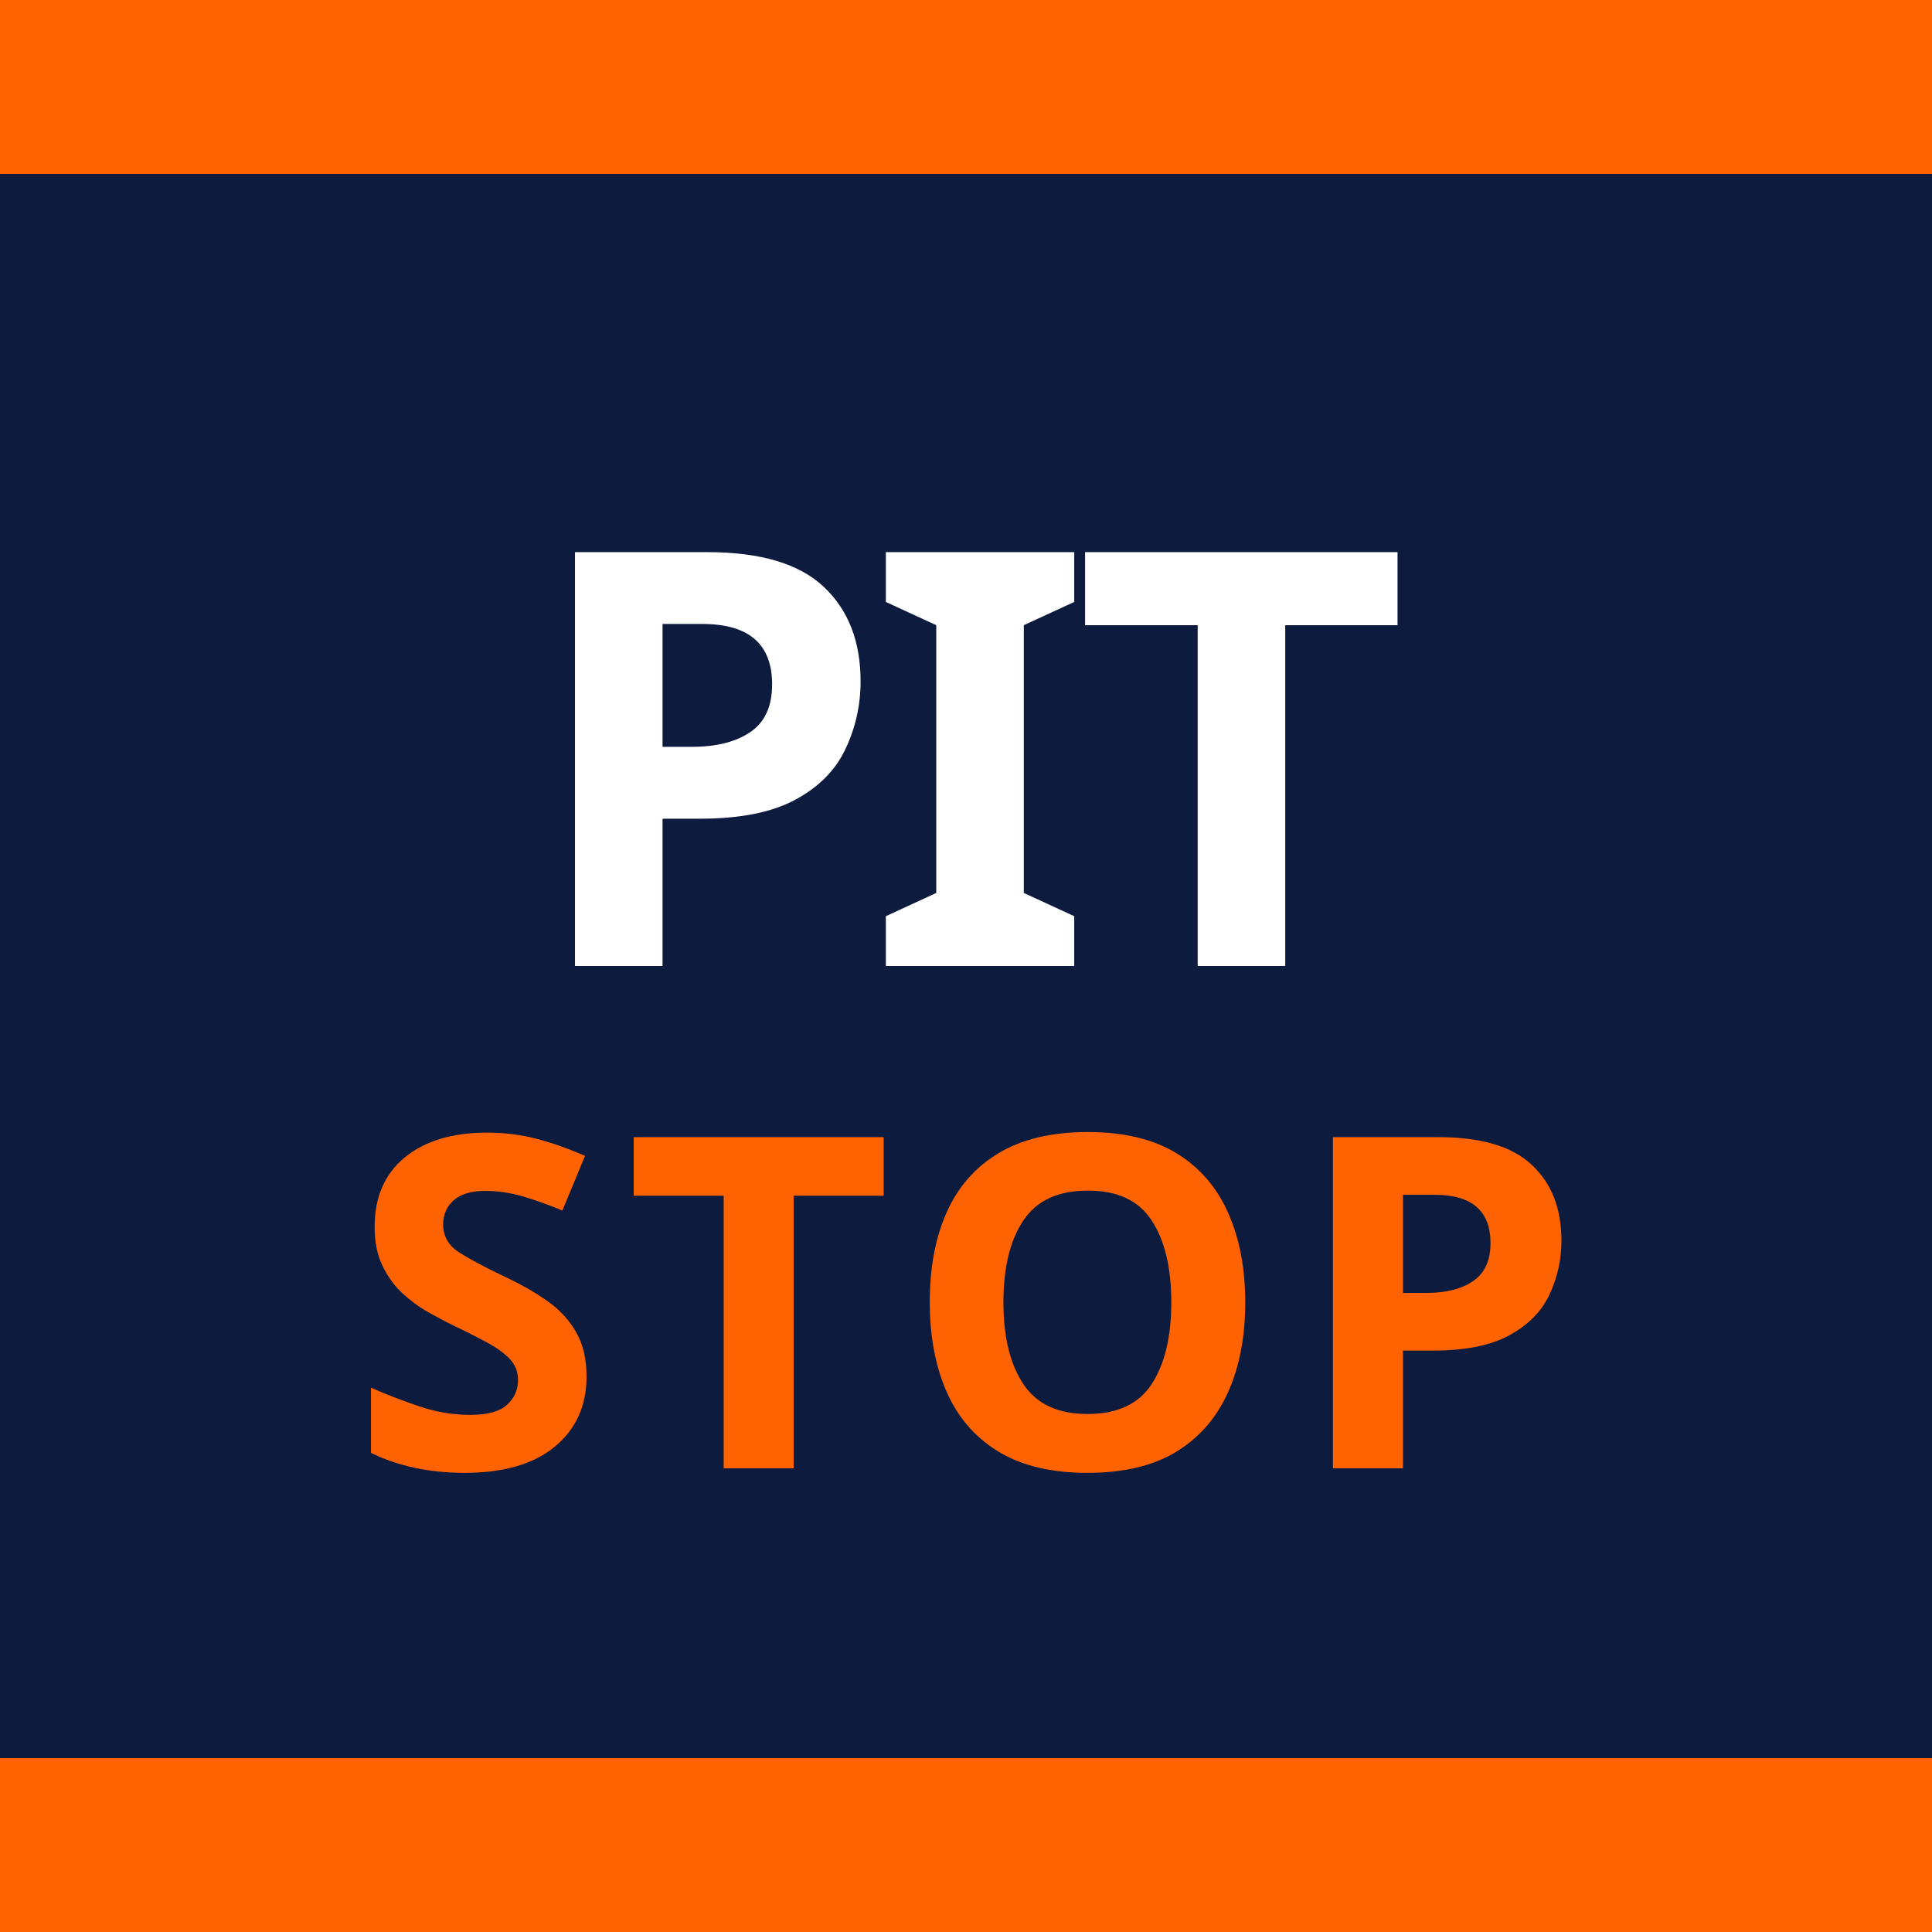
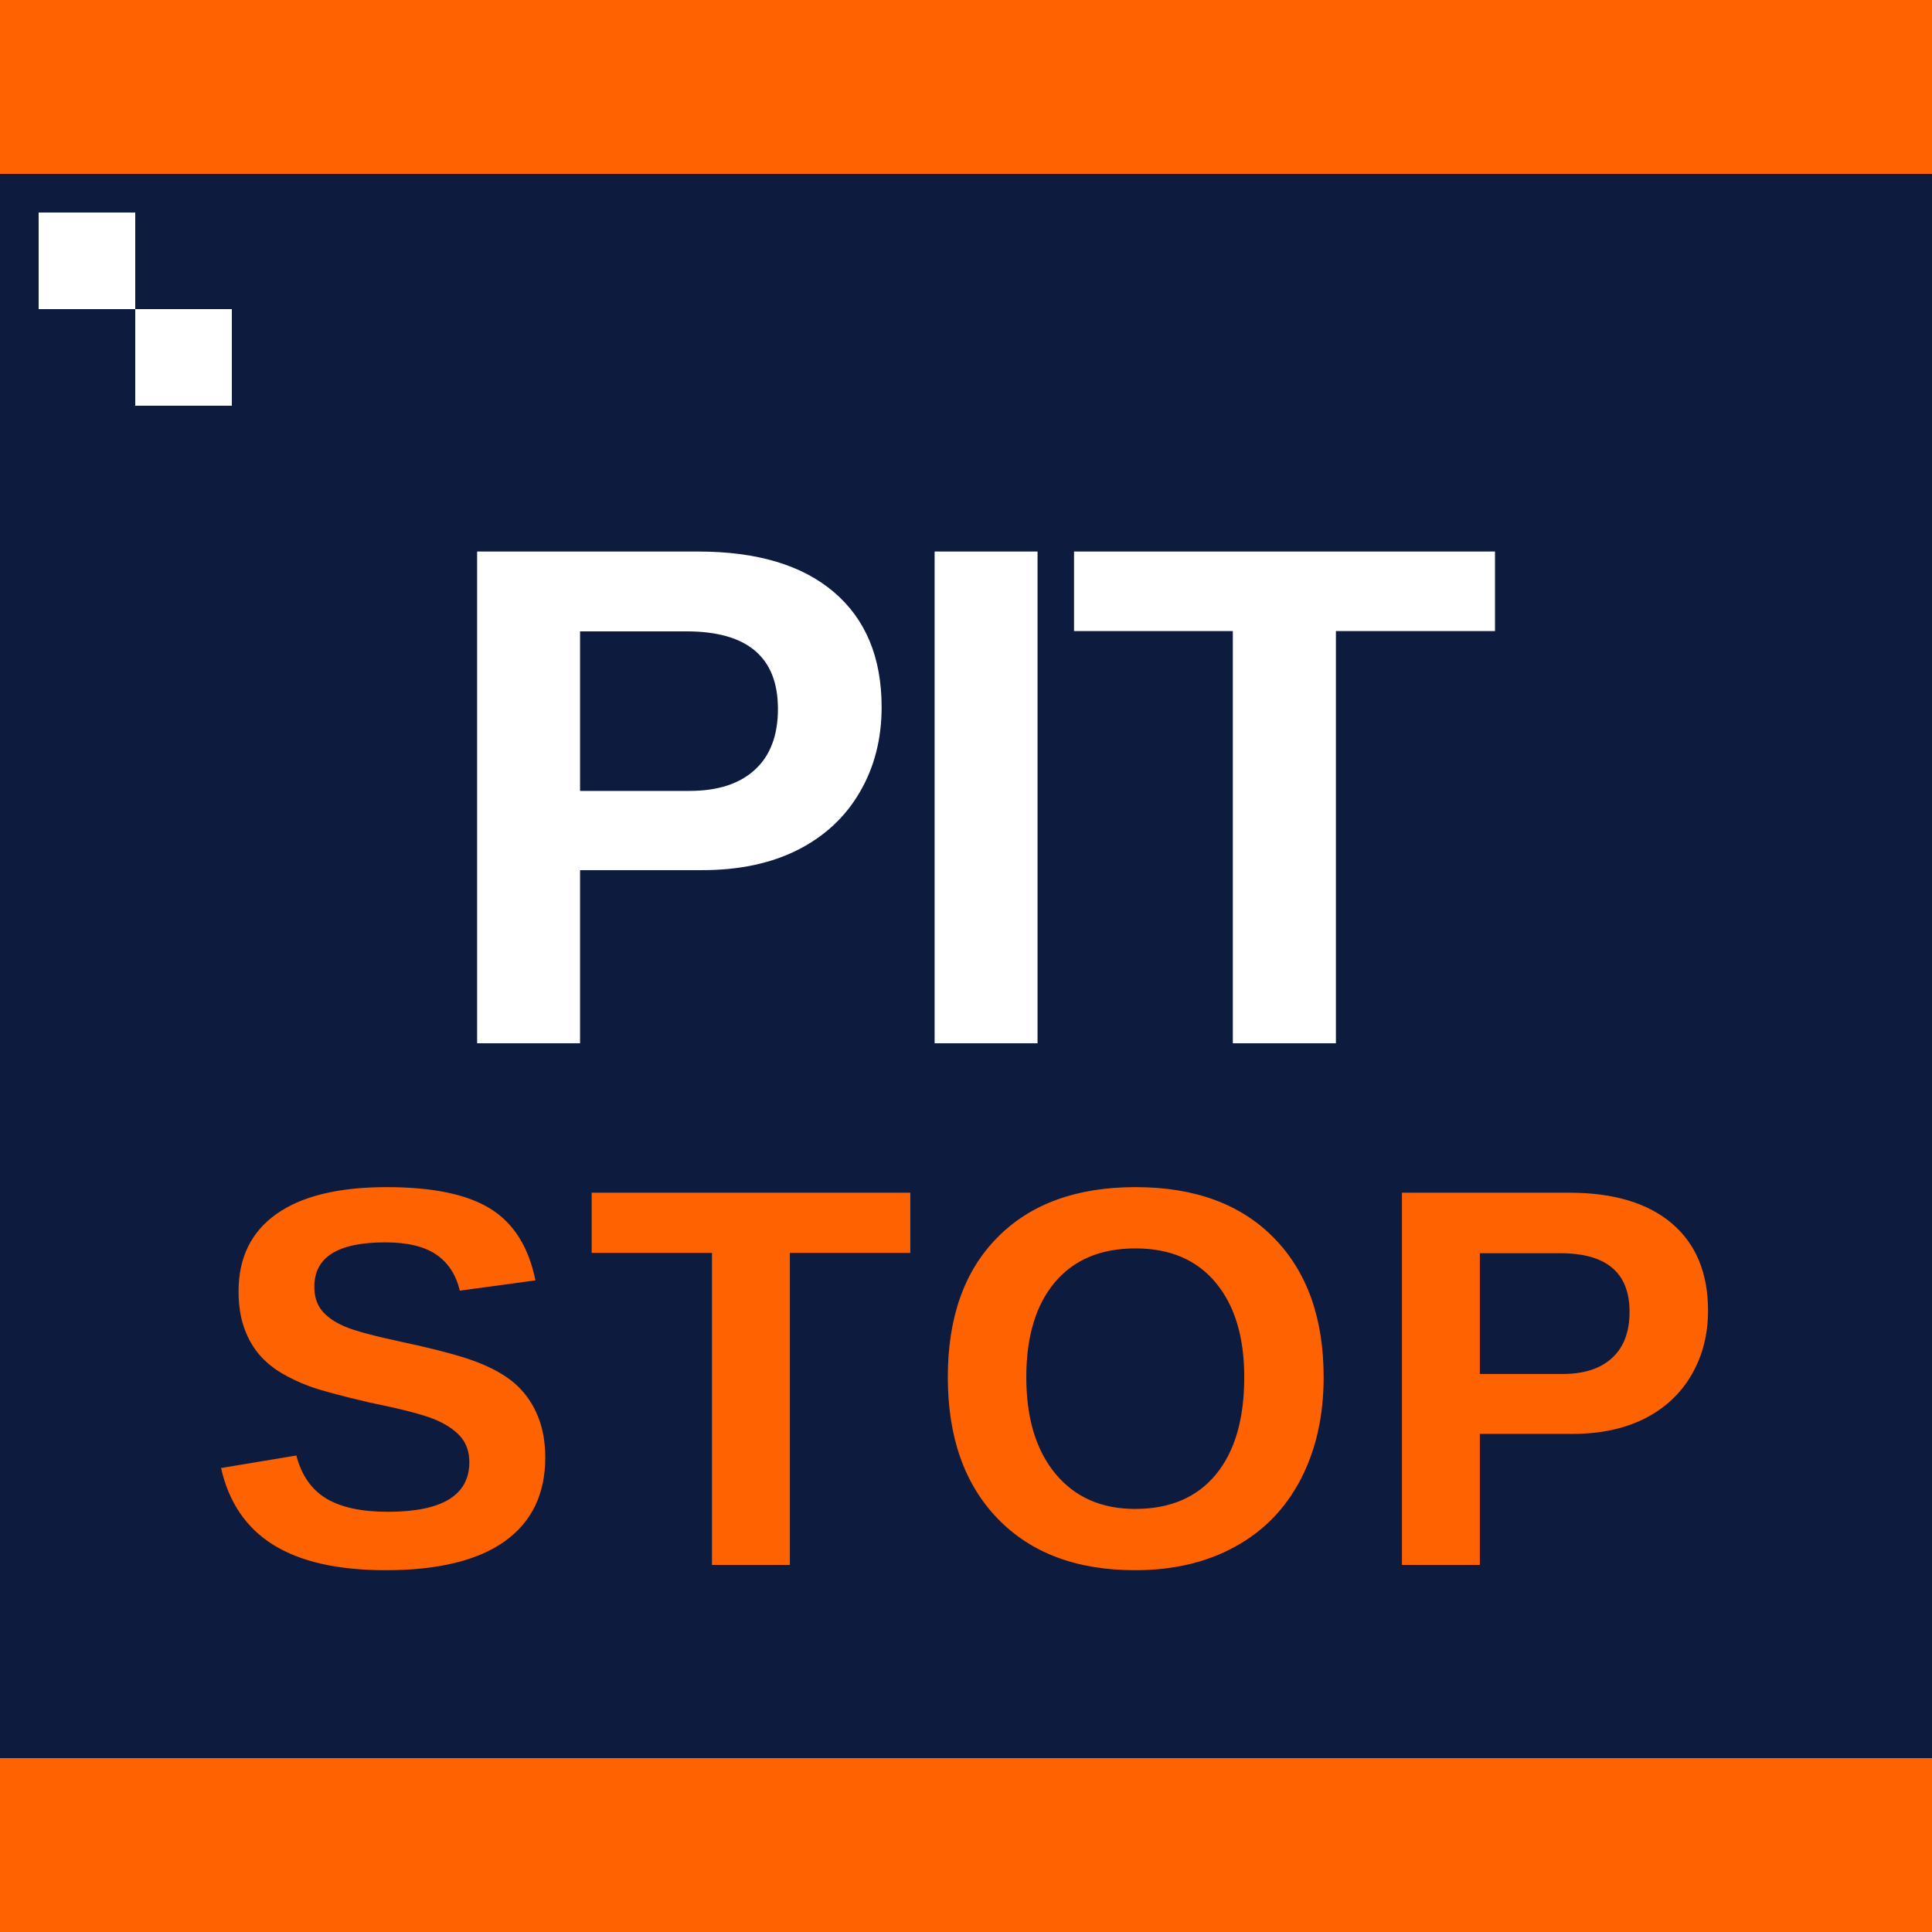
- <svg xmlns="http://www.w3.org/2000/svg" viewBox="0 0 100 100">
-   <rect width="100" height="100" fill="#0D1B3E" />
-   <rect x="0" y="0" width="100" height="9" fill="#FF6200" />
-   <rect x="0" y="91" width="100" height="9" fill="#FF6200" />
-   <text x="50" y="50" text-anchor="middle" font-size="30" font-weight="900" font-family="Arial Black, Impact, sans-serif" fill="white" letter-spacing="-1">PIT</text>
-   <text x="50" y="76" text-anchor="middle" font-size="24" font-weight="900" font-family="Arial Black, Impact, sans-serif" fill="#FF6200" letter-spacing="1">STOP</text>
+ <svg xmlns="http://www.w3.org/2000/svg" viewBox="0 0 200 200">
+   <rect width="200" height="200" fill="#0D1B3E" />
+   <rect x="0" y="0" width="200" height="18" fill="#FF6200" />
+   <rect x="0" y="182" width="200" height="18" fill="#FF6200" />
+   <rect x="4" y="22" width="10" height="10" fill="white" />
+   <rect x="14" y="22" width="10" height="10" fill="#0D1B3E" />
+   <rect x="4" y="32" width="10" height="10" fill="#0D1B3E" />
+   <rect x="14" y="32" width="10" height="10" fill="white" />
+   <text x="100" y="108" text-anchor="middle" font-size="74" font-weight="900" font-family="'Arial Black', Impact, Arial, sans-serif" fill="white" letter-spacing="-2">PIT</text>
+   <text x="100" y="162" text-anchor="middle" font-size="56" font-weight="900" font-family="'Arial Black', Impact, Arial, sans-serif" fill="#FF6200" letter-spacing="2">STOP</text>
</svg>
